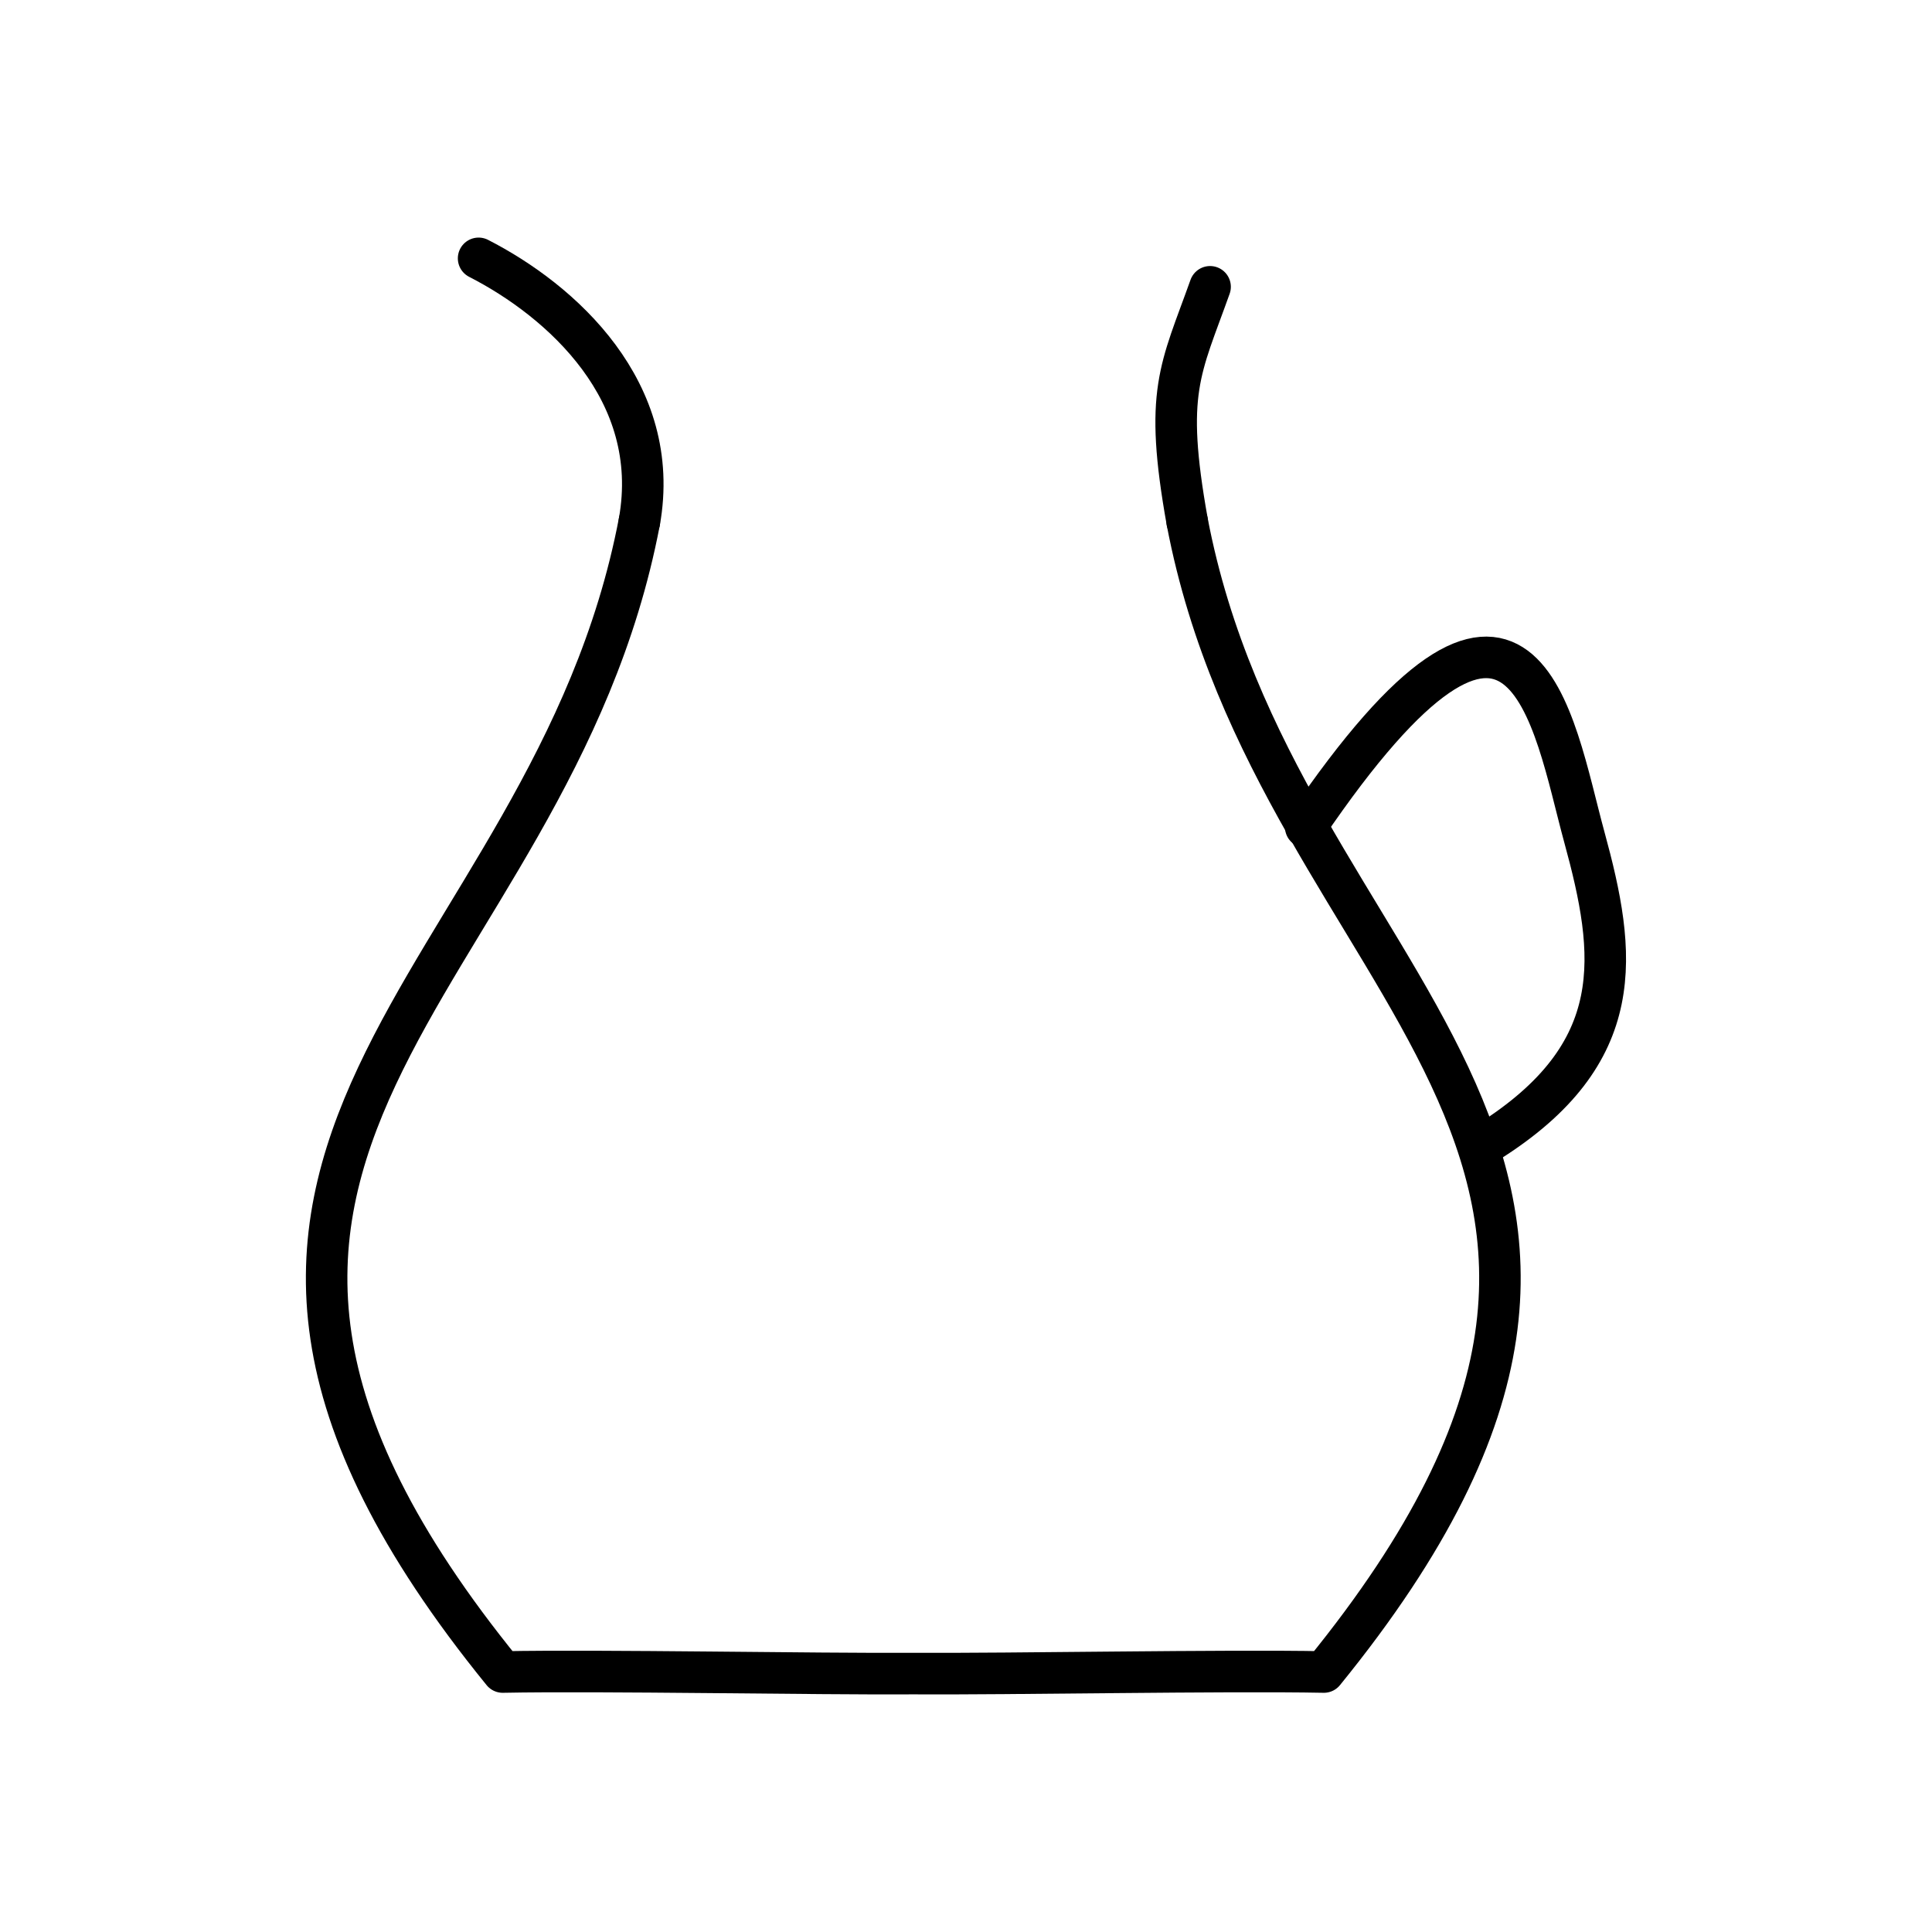
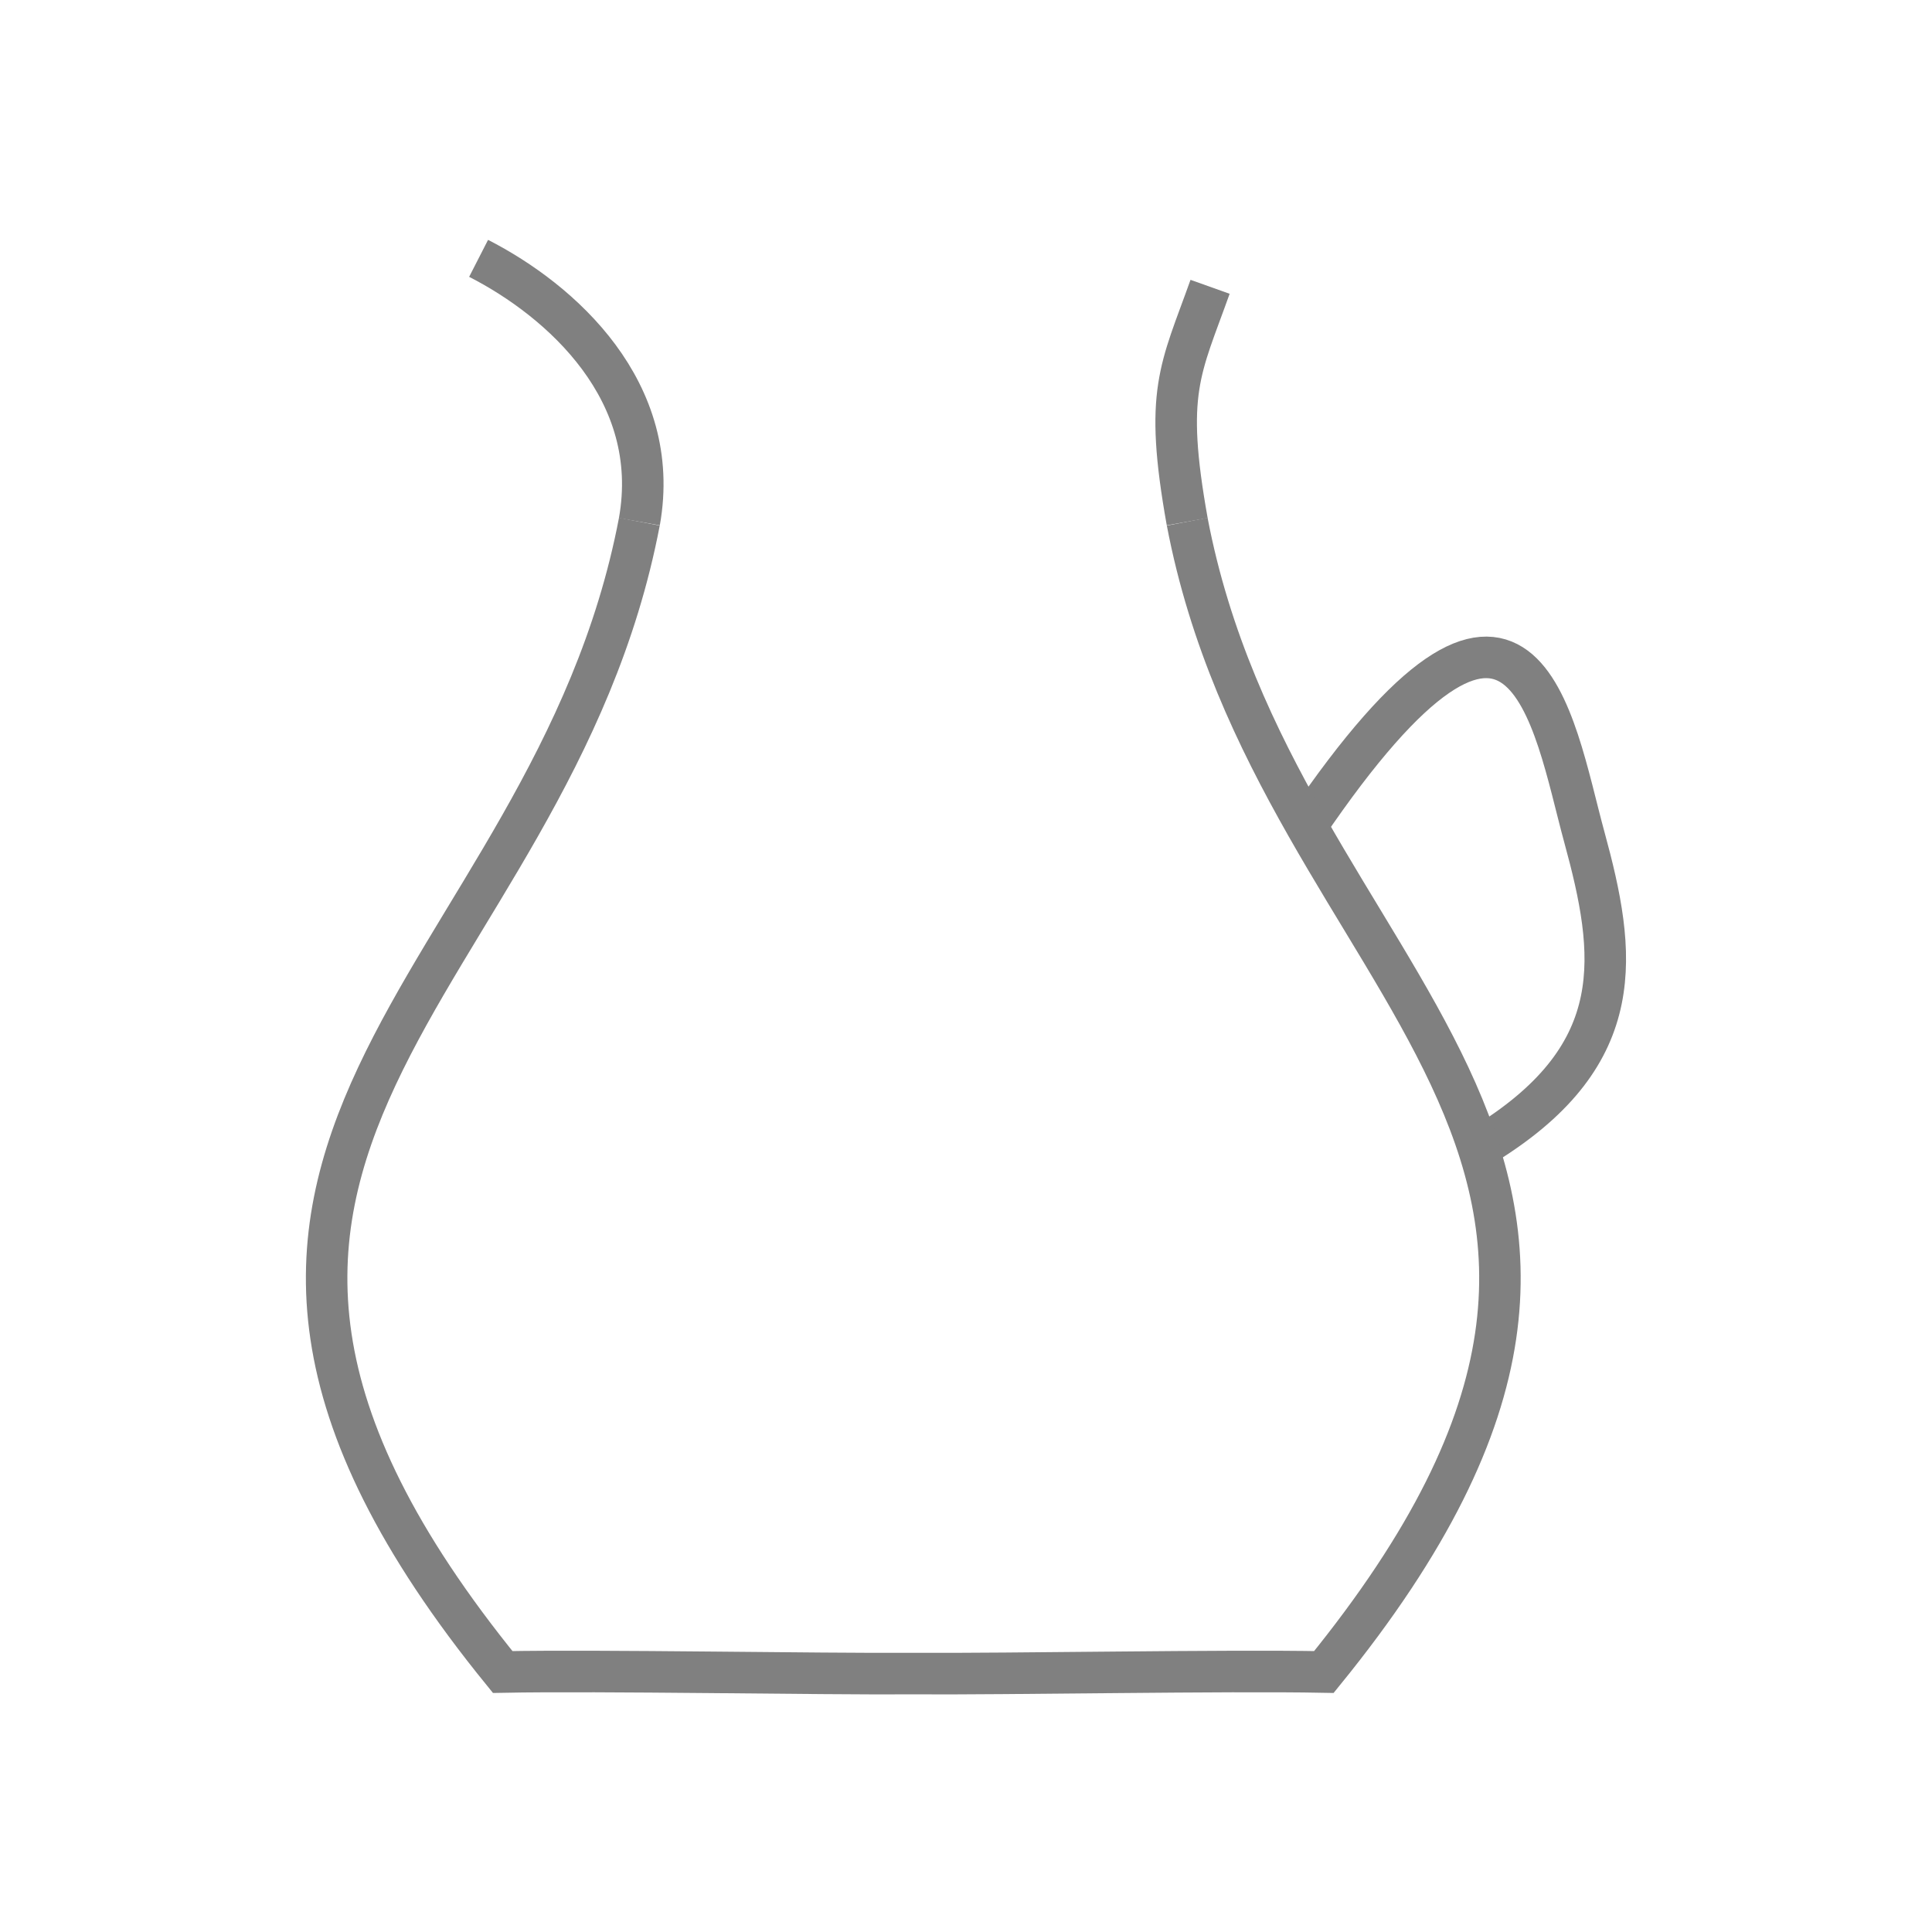
- <svg xmlns="http://www.w3.org/2000/svg" version="1.1" id="svg41" width="102.327" height="102.327" viewBox="0 0 102.327 102.327">
+ <svg xmlns="http://www.w3.org/2000/svg" class="glass-icon" style="display:inline;fill:none;stroke:grey;stroke-width:2.2;stroke-miterlimit:4;stroke-dasharray:none;stroke-opacity:1" version="1.1" id="svg41" width="102.327" height="102.327" viewBox="0 0 102.327 102.327">
  <defs id="defs45">
    </defs>
  <g id="g18028" transform="translate(-304.4719,-399.4541)">
-     <g id="g20731" transform="translate(52.69791,0.9581438)" style="stroke:#000000;stroke-width:2.2;stroke-miterlimit:4;stroke-dasharray:none;stroke-opacity:1">
+     <g id="g20731" transform="translate(52.69791,0.9581438)">
      <g id="g254" transform="translate(-2.792127,6.973375)">
-         <path style="display:inline;fill:none;stroke:#000000;stroke-width:2.201;stroke-linecap:round;stroke-linejoin:round;stroke-miterlimit:4;stroke-dasharray:none;stroke-opacity:1" d="m 76.398,88.176 c -4.763,24.911 -29.924,33.059 -7.247,60.91 5.258,-0.102 16.589,0.116 21.772,0.083 5.184,0.033 16.515,-0.185 21.772,-0.083 22.677,-27.851 -2.484,-35.999 -7.247,-60.91" id="path18024" transform="matrix(0.9988357,0,0,1.000266,212.1204,330.9537)" />
-         <path style="fill:none;stroke:#000000;stroke-width:2.2;stroke-linecap:round;stroke-linejoin:round;stroke-miterlimit:4;stroke-dasharray:none;stroke-opacity:1" d="m 323.722,435.324 c 11.611,-17.1 13.067,-5.646 14.758,0.537 1.691,6.183 2.405,11.441 -5.107,16.159" id="path18026" />
-         <path style="fill:none;stroke:#000000;stroke-width:2.2;stroke-linecap:round;stroke-linejoin:round;stroke-miterlimit:4;stroke-dasharray:none;stroke-opacity:1" d="m 279.915,405.206 c 4.388,2.245 9.751,7.043 8.515,13.948" id="path19131" />
-         <path style="fill:none;stroke:#000000;stroke-width:2.2;stroke-linecap:round;stroke-linejoin:round;stroke-miterlimit:4;stroke-dasharray:none;stroke-opacity:1" d="m 318.657,406.713 c -1.572,4.406 -2.448,5.536 -1.211,12.44" id="path20246" />
+         <g id="g963">
+           <path d="m 323.722,435.324 c 11.611,-17.1 13.067,-5.646 14.758,0.537 1.691,6.183 2.405,11.441 -5.107,16.159" id="path18026" />
+           <path d="m 76.398,88.176 c -4.763,24.911 -29.924,33.059 -7.247,60.91 5.258,-0.102 16.589,0.116 21.772,0.083 5.184,0.033 16.515,-0.185 21.772,-0.083 22.677,-27.851 -2.484,-35.999 -7.247,-60.91" id="path18024" transform="matrix(0.9988357,0,0,1.000266,212.1204,330.9537)" />
+           <path d="m 279.915,405.206 c 4.388,2.245 9.751,7.043 8.515,13.948" id="path19131" />
+           <path d="m 318.657,406.713 c -1.572,4.406 -2.448,5.536 -1.211,12.44" id="path20246" />
+         </g>
      </g>
    </g>
  </g>
</svg>
